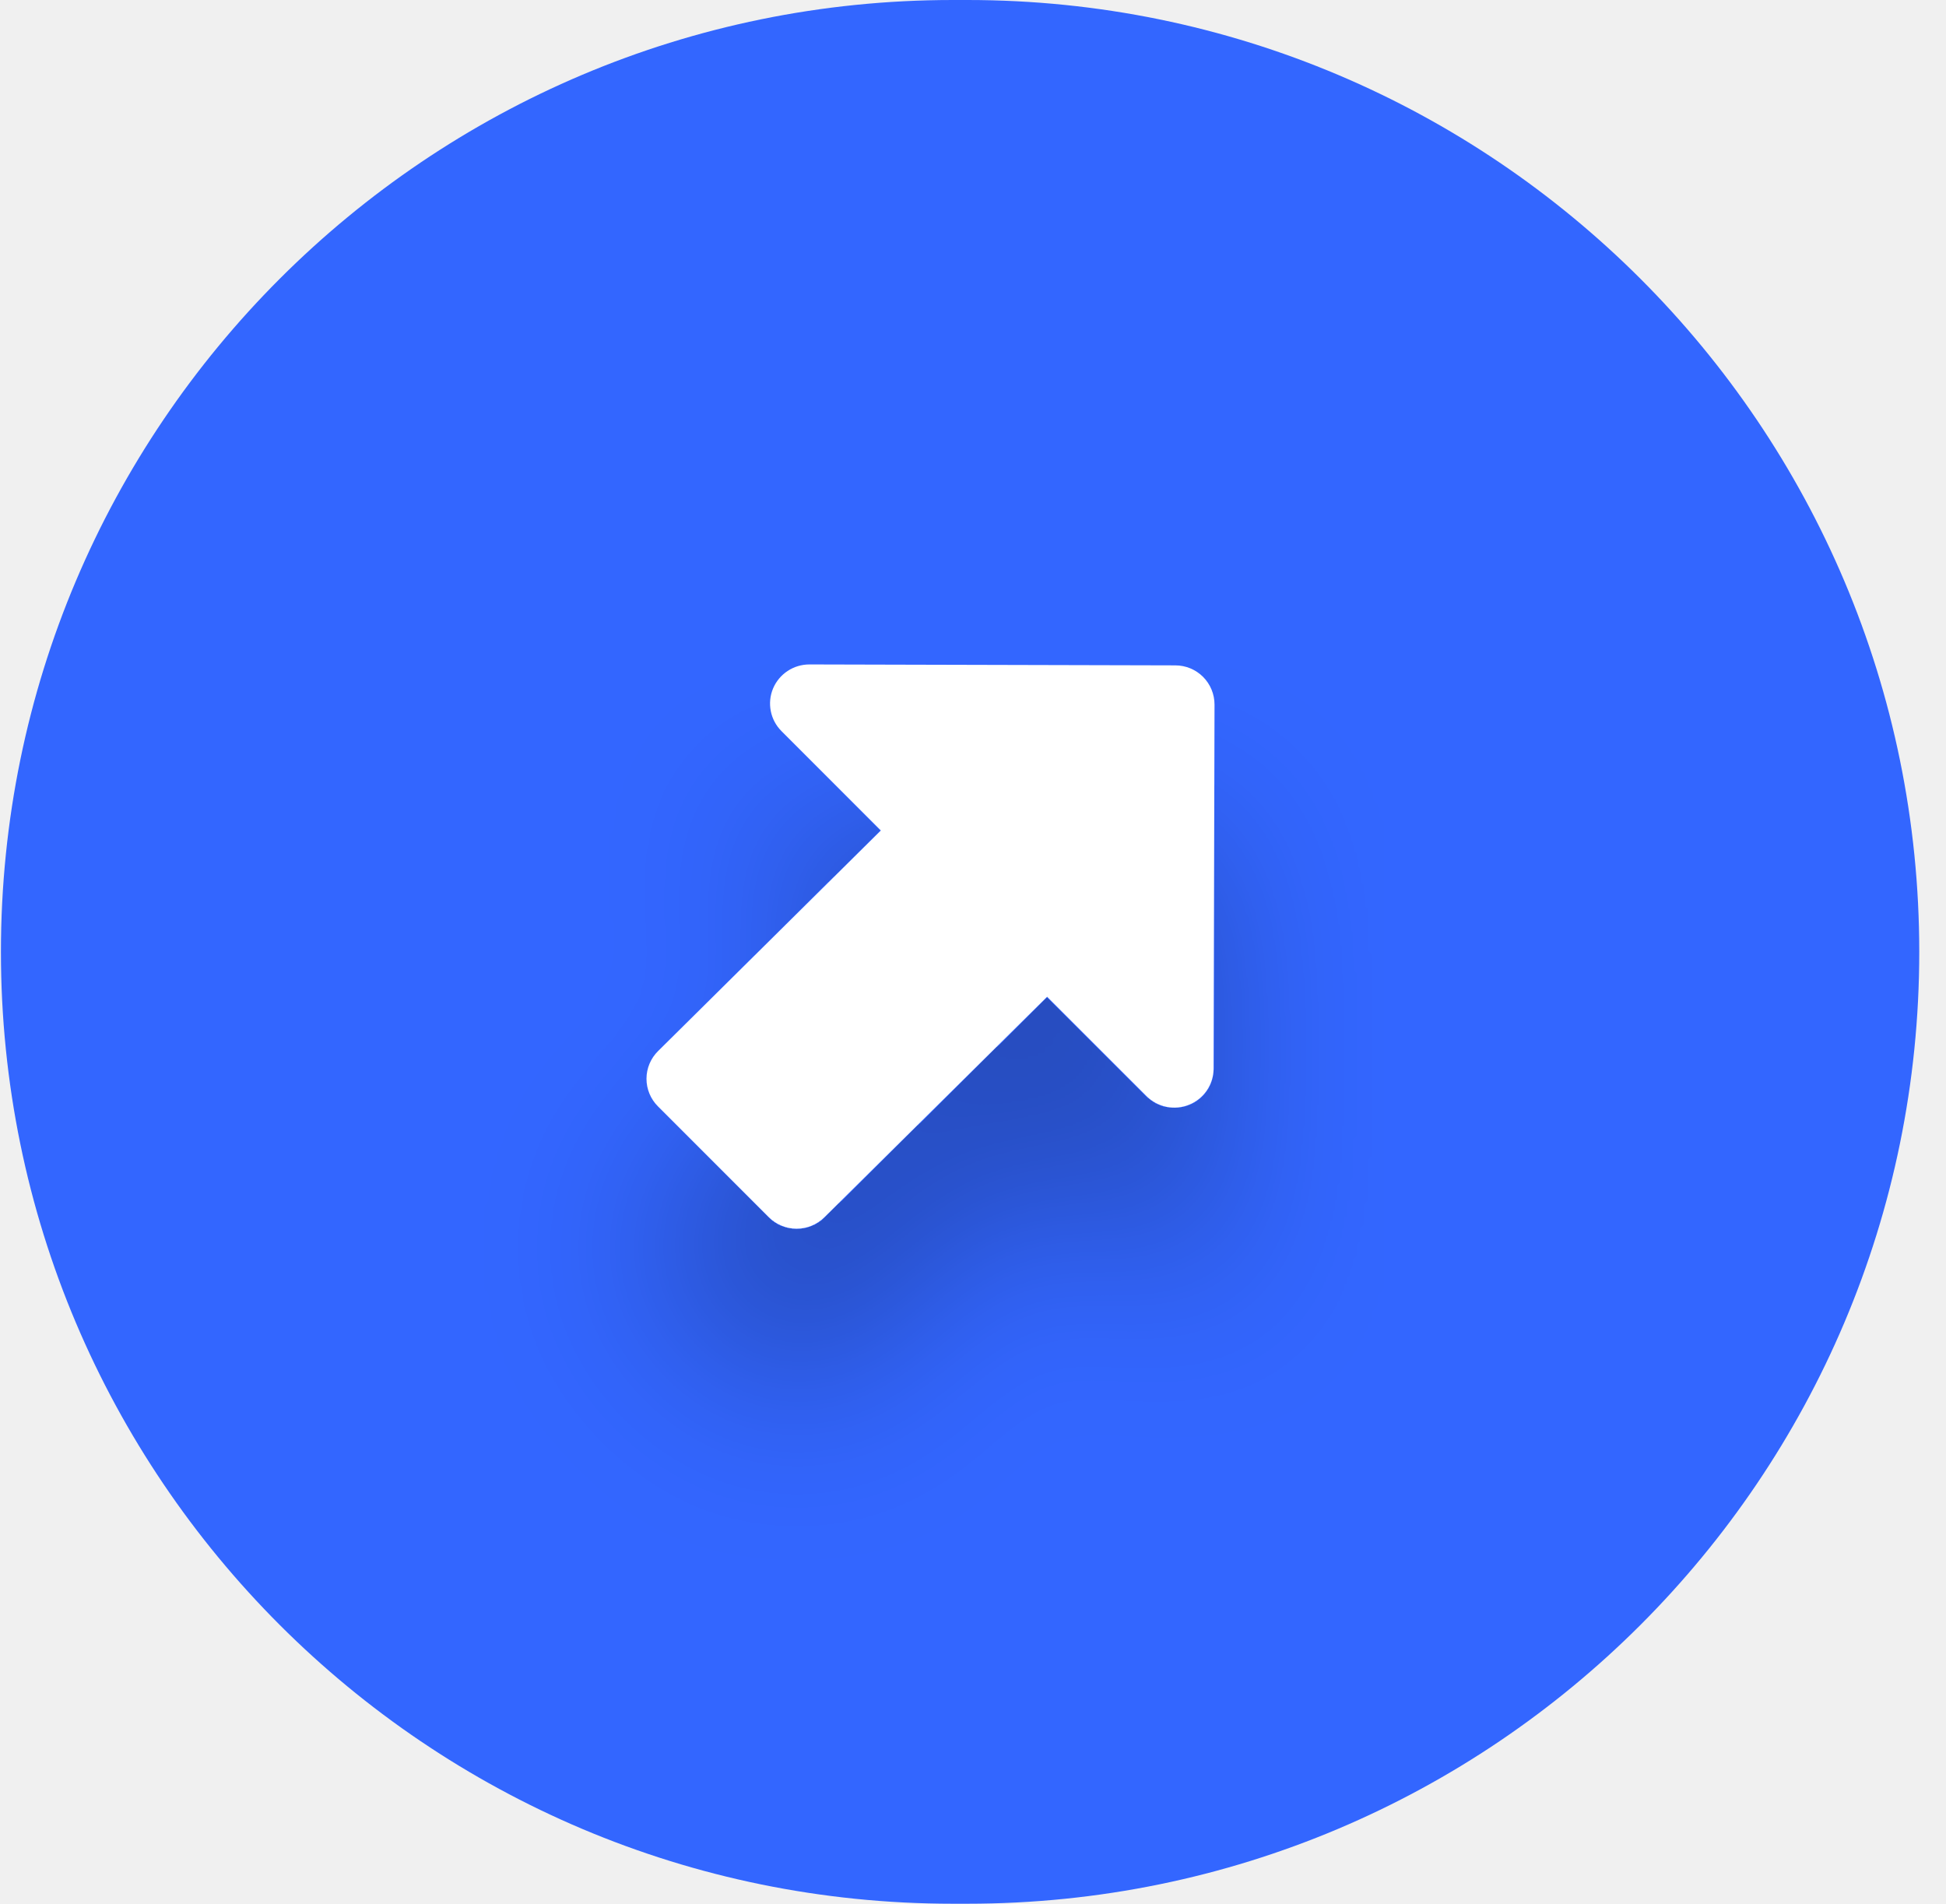
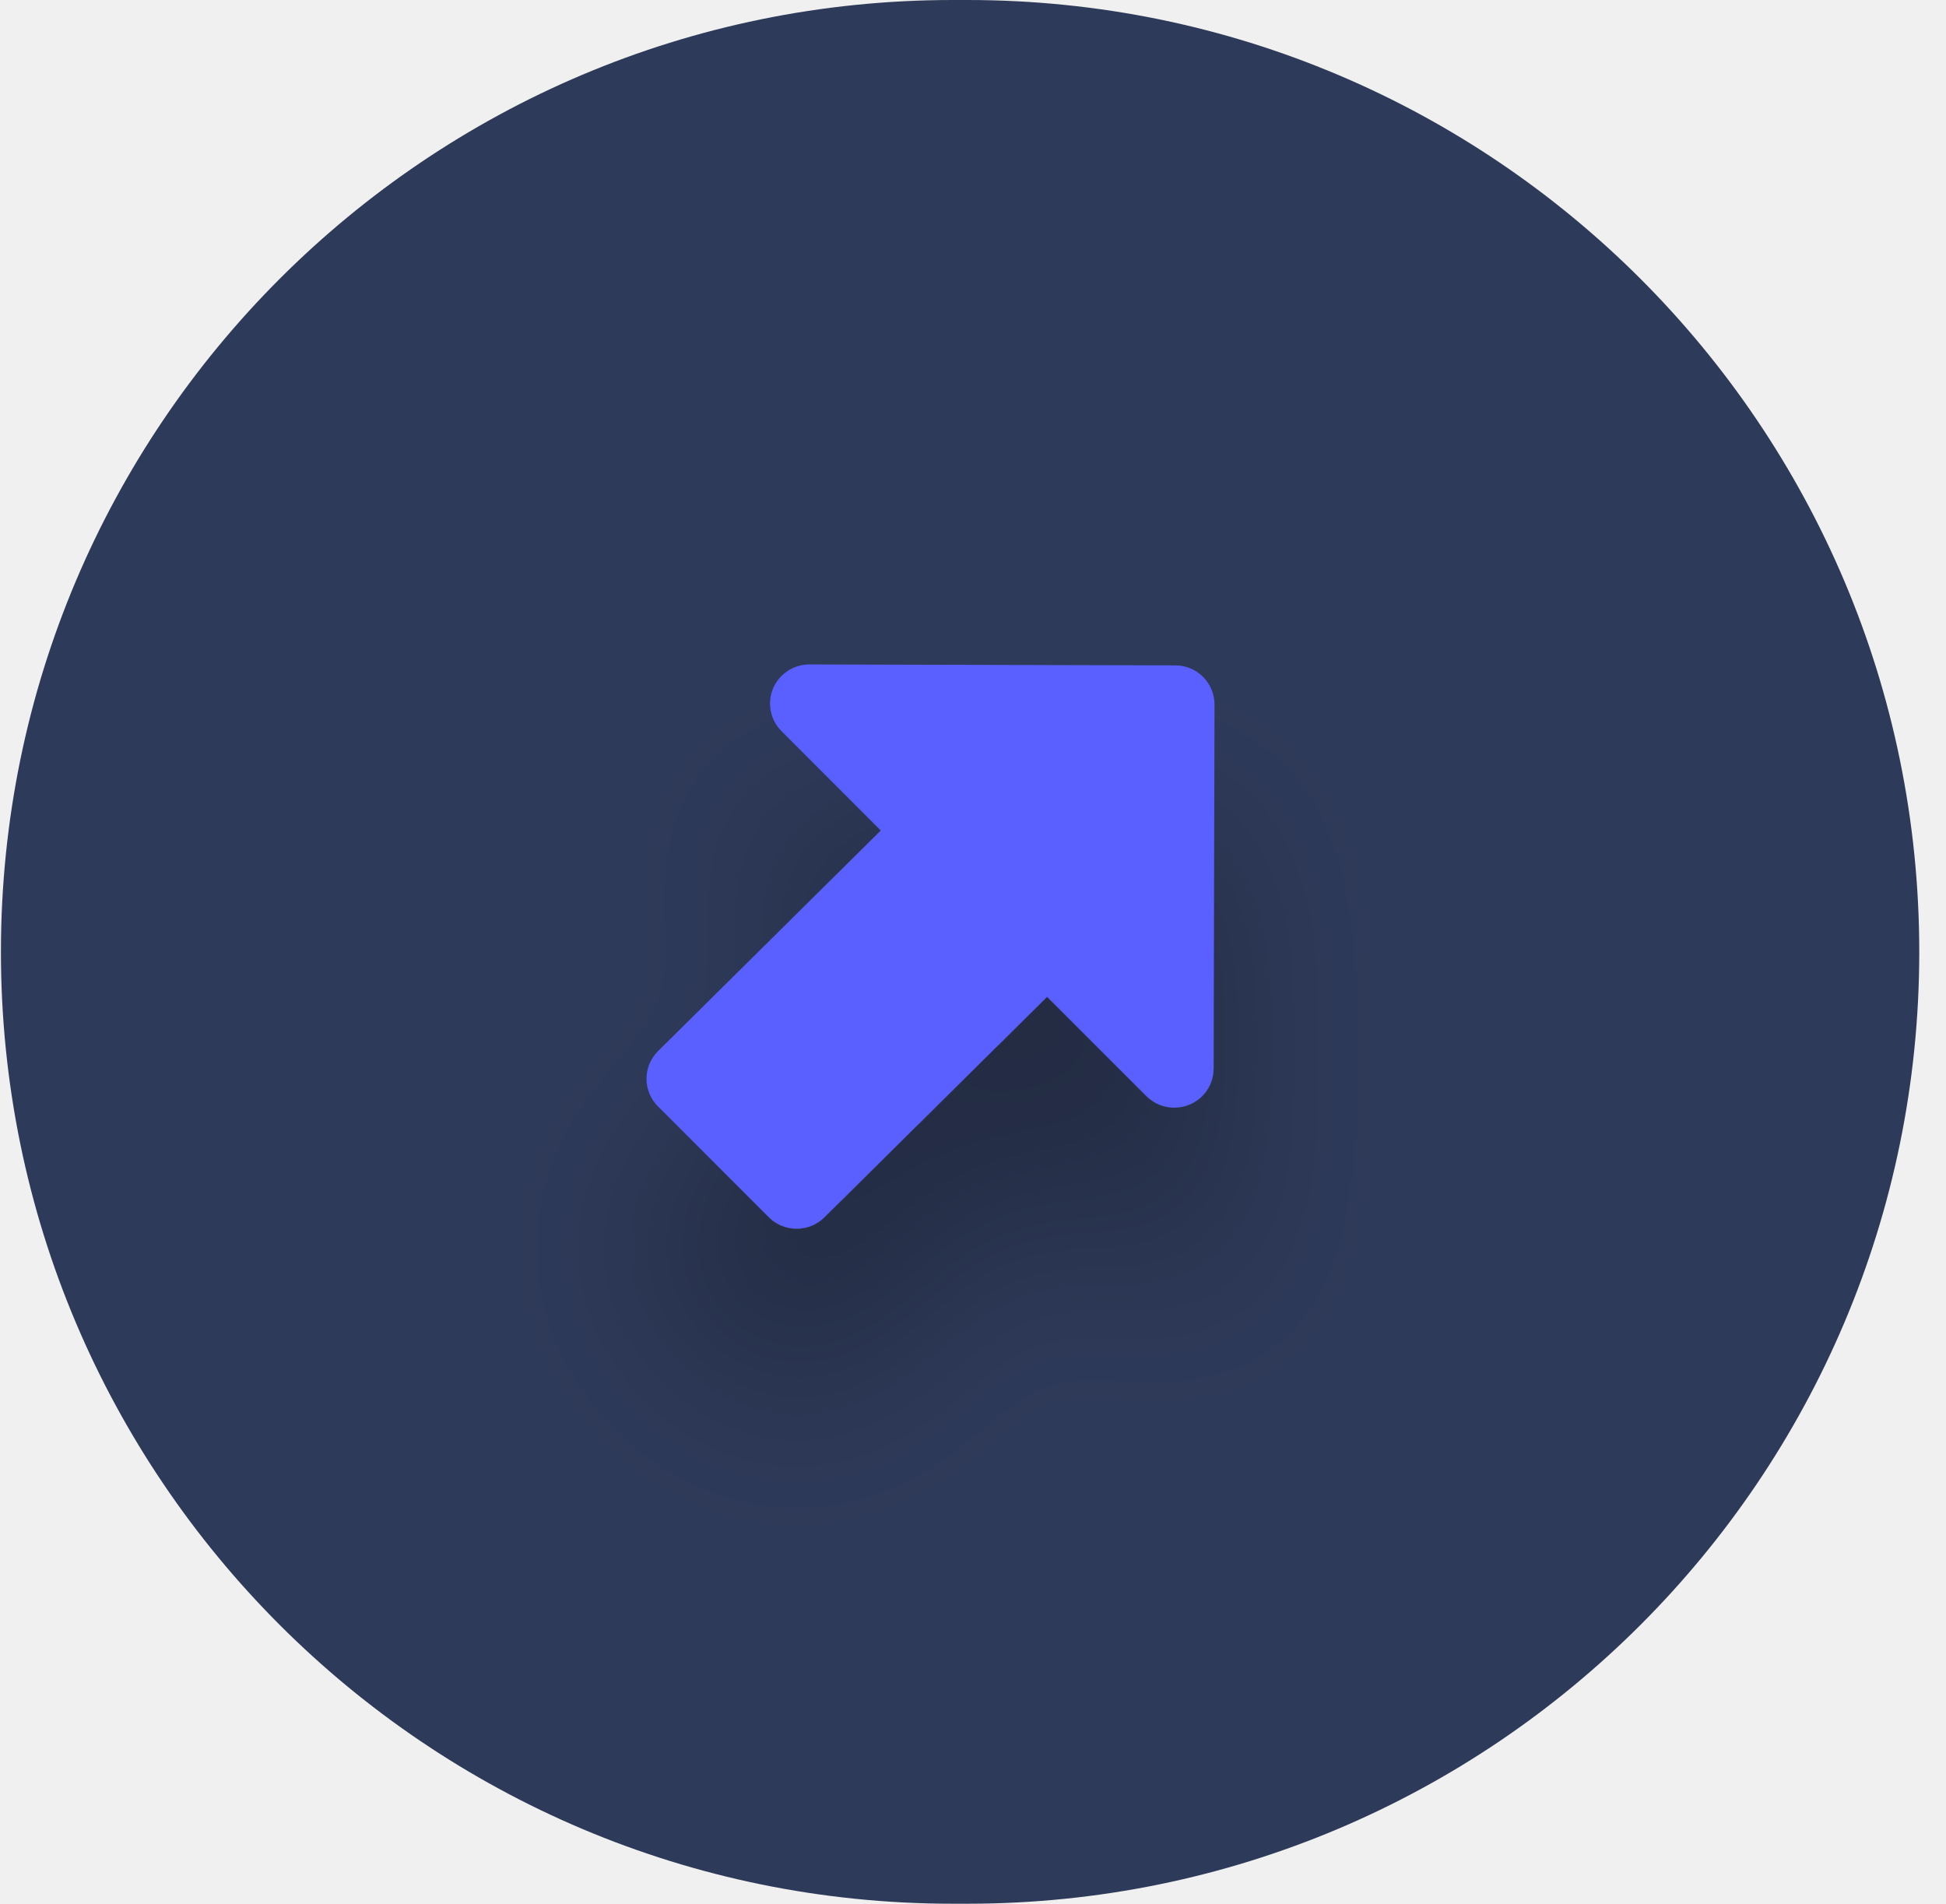
<svg xmlns="http://www.w3.org/2000/svg" width="46" height="45" viewBox="0 0 46 45" fill="none">
-   <rect x="0.022" width="45.346" height="45" rx="22.5" fill="#3366FF" />
+   <rect x="0.022" width="45.346" height="45" rx="22.5" fill="#2E3A59" />
  <g filter="url(#filter0_d_1090_9760)">
-     <path d="M15.556 24.845L20.822 19.631L18.473 17.282C18.343 17.152 18.255 16.987 18.22 16.808C18.185 16.629 18.203 16.443 18.274 16.274C18.345 16.106 18.464 15.962 18.617 15.861C18.77 15.759 18.95 15.706 19.133 15.706L27.783 15.728C28.029 15.728 28.265 15.826 28.439 16C28.612 16.174 28.709 16.409 28.709 16.654L28.687 25.26C28.687 25.443 28.632 25.621 28.53 25.773C28.427 25.925 28.282 26.043 28.112 26.112C27.942 26.182 27.756 26.2 27.576 26.164C27.395 26.128 27.23 26.039 27.101 25.91L24.752 23.561L19.486 28.775C19.311 28.948 19.075 29.044 18.828 29.044C18.582 29.043 18.346 28.945 18.172 28.771L15.552 26.151C15.379 25.978 15.281 25.742 15.282 25.497C15.283 25.252 15.381 25.017 15.556 24.845Z" fill="white" />
+     <path d="M15.556 24.845L20.822 19.631L18.473 17.282C18.343 17.152 18.255 16.987 18.22 16.808C18.185 16.629 18.203 16.443 18.274 16.274C18.345 16.106 18.464 15.962 18.617 15.861C18.77 15.759 18.95 15.706 19.133 15.706L27.783 15.728C28.029 15.728 28.265 15.826 28.439 16C28.612 16.174 28.709 16.409 28.709 16.654L28.687 25.26C28.687 25.443 28.632 25.621 28.53 25.773C28.427 25.925 28.282 26.043 28.112 26.112C27.942 26.182 27.756 26.2 27.576 26.164C27.395 26.128 27.23 26.039 27.101 25.91L24.752 23.561L19.486 28.775C19.311 28.948 19.075 29.044 18.828 29.044C18.582 29.043 18.346 28.945 18.172 28.771L15.552 26.151C15.379 25.978 15.281 25.742 15.282 25.497C15.283 25.252 15.381 25.017 15.556 24.845Z" fill="#5A60FF" />
  </g>
  <defs>
    <filter id="filter0_d_1090_9760" x="11.282" y="15.707" width="21.427" height="21.336" filterUnits="userSpaceOnUse" color-interpolation-filters="sRGB">
      <feFlood flood-opacity="0" result="BackgroundImageFix" />
      <feColorMatrix in="SourceAlpha" type="matrix" values="0 0 0 0 0 0 0 0 0 0 0 0 0 0 0 0 0 0 127 0" result="hardAlpha" />
      <feOffset dy="4" />
      <feGaussianBlur stdDeviation="2" />
      <feComposite in2="hardAlpha" operator="out" />
      <feColorMatrix type="matrix" values="0 0 0 0 0 0 0 0 0 0 0 0 0 0 0 0 0 0 0.25 0" />
      <feBlend mode="normal" in2="BackgroundImageFix" result="effect1_dropShadow_1090_9760" />
      <feBlend mode="normal" in="SourceGraphic" in2="effect1_dropShadow_1090_9760" result="shape" />
    </filter>
  </defs>
</svg>
